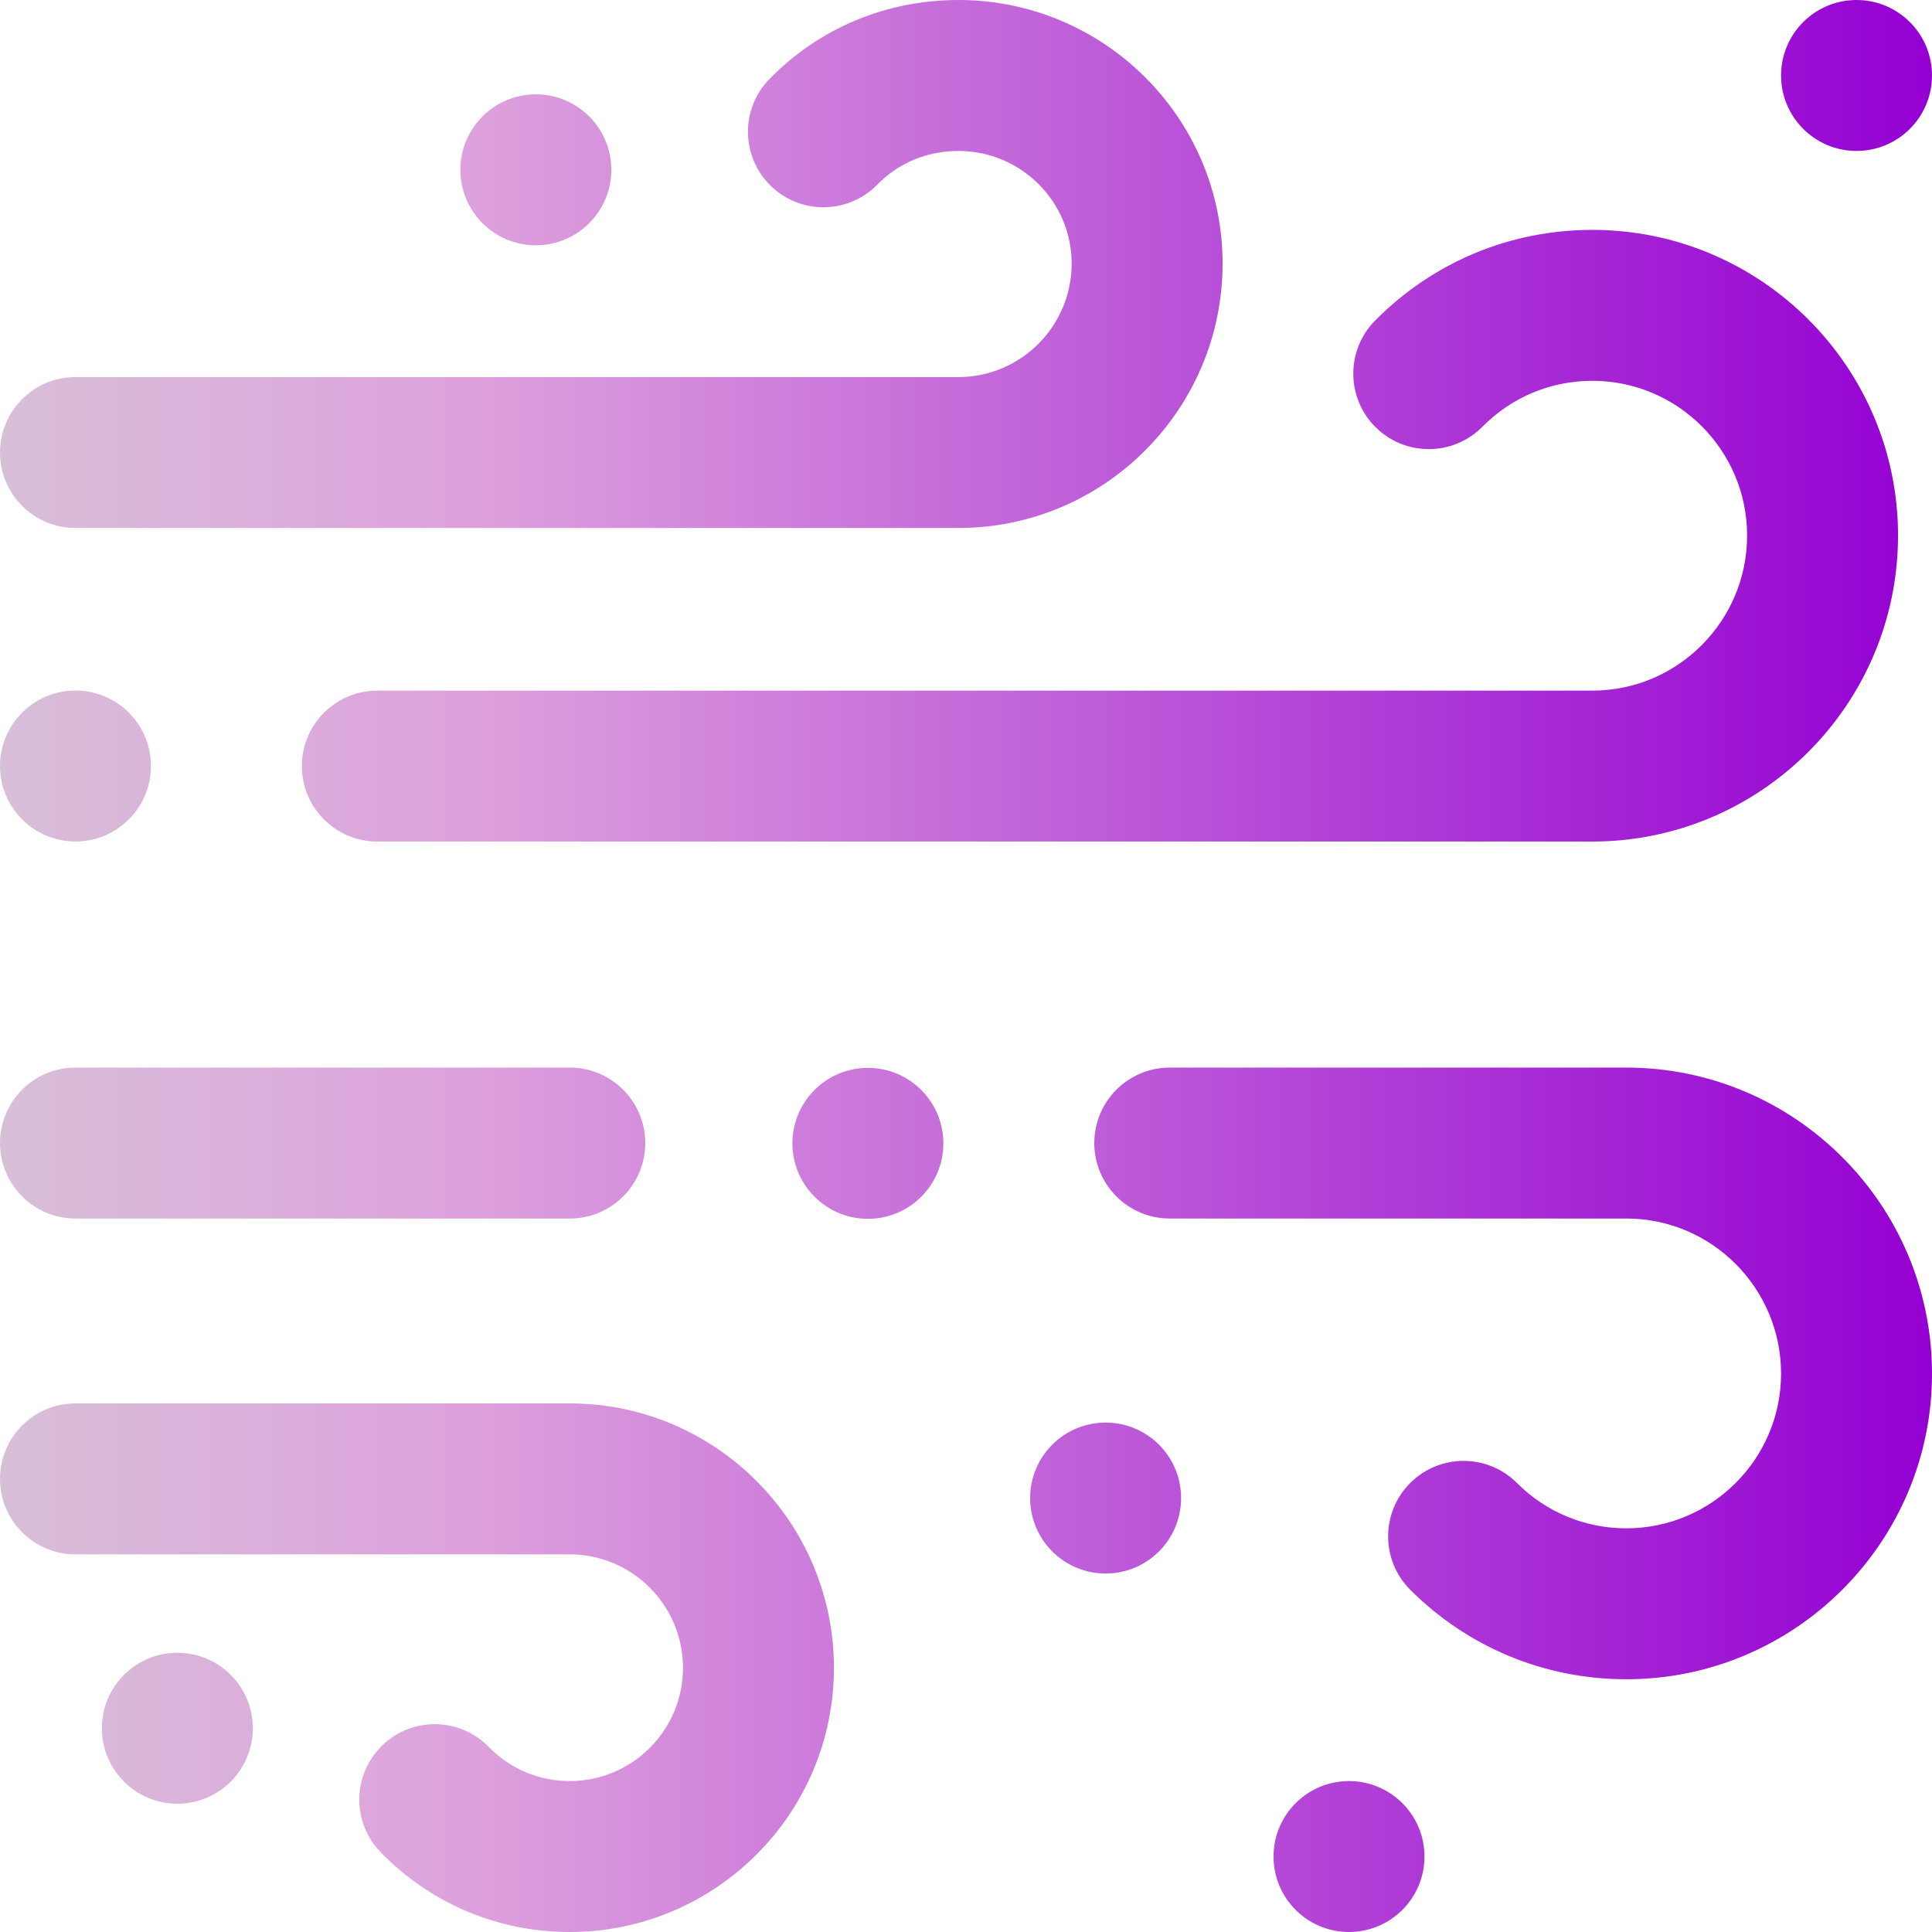
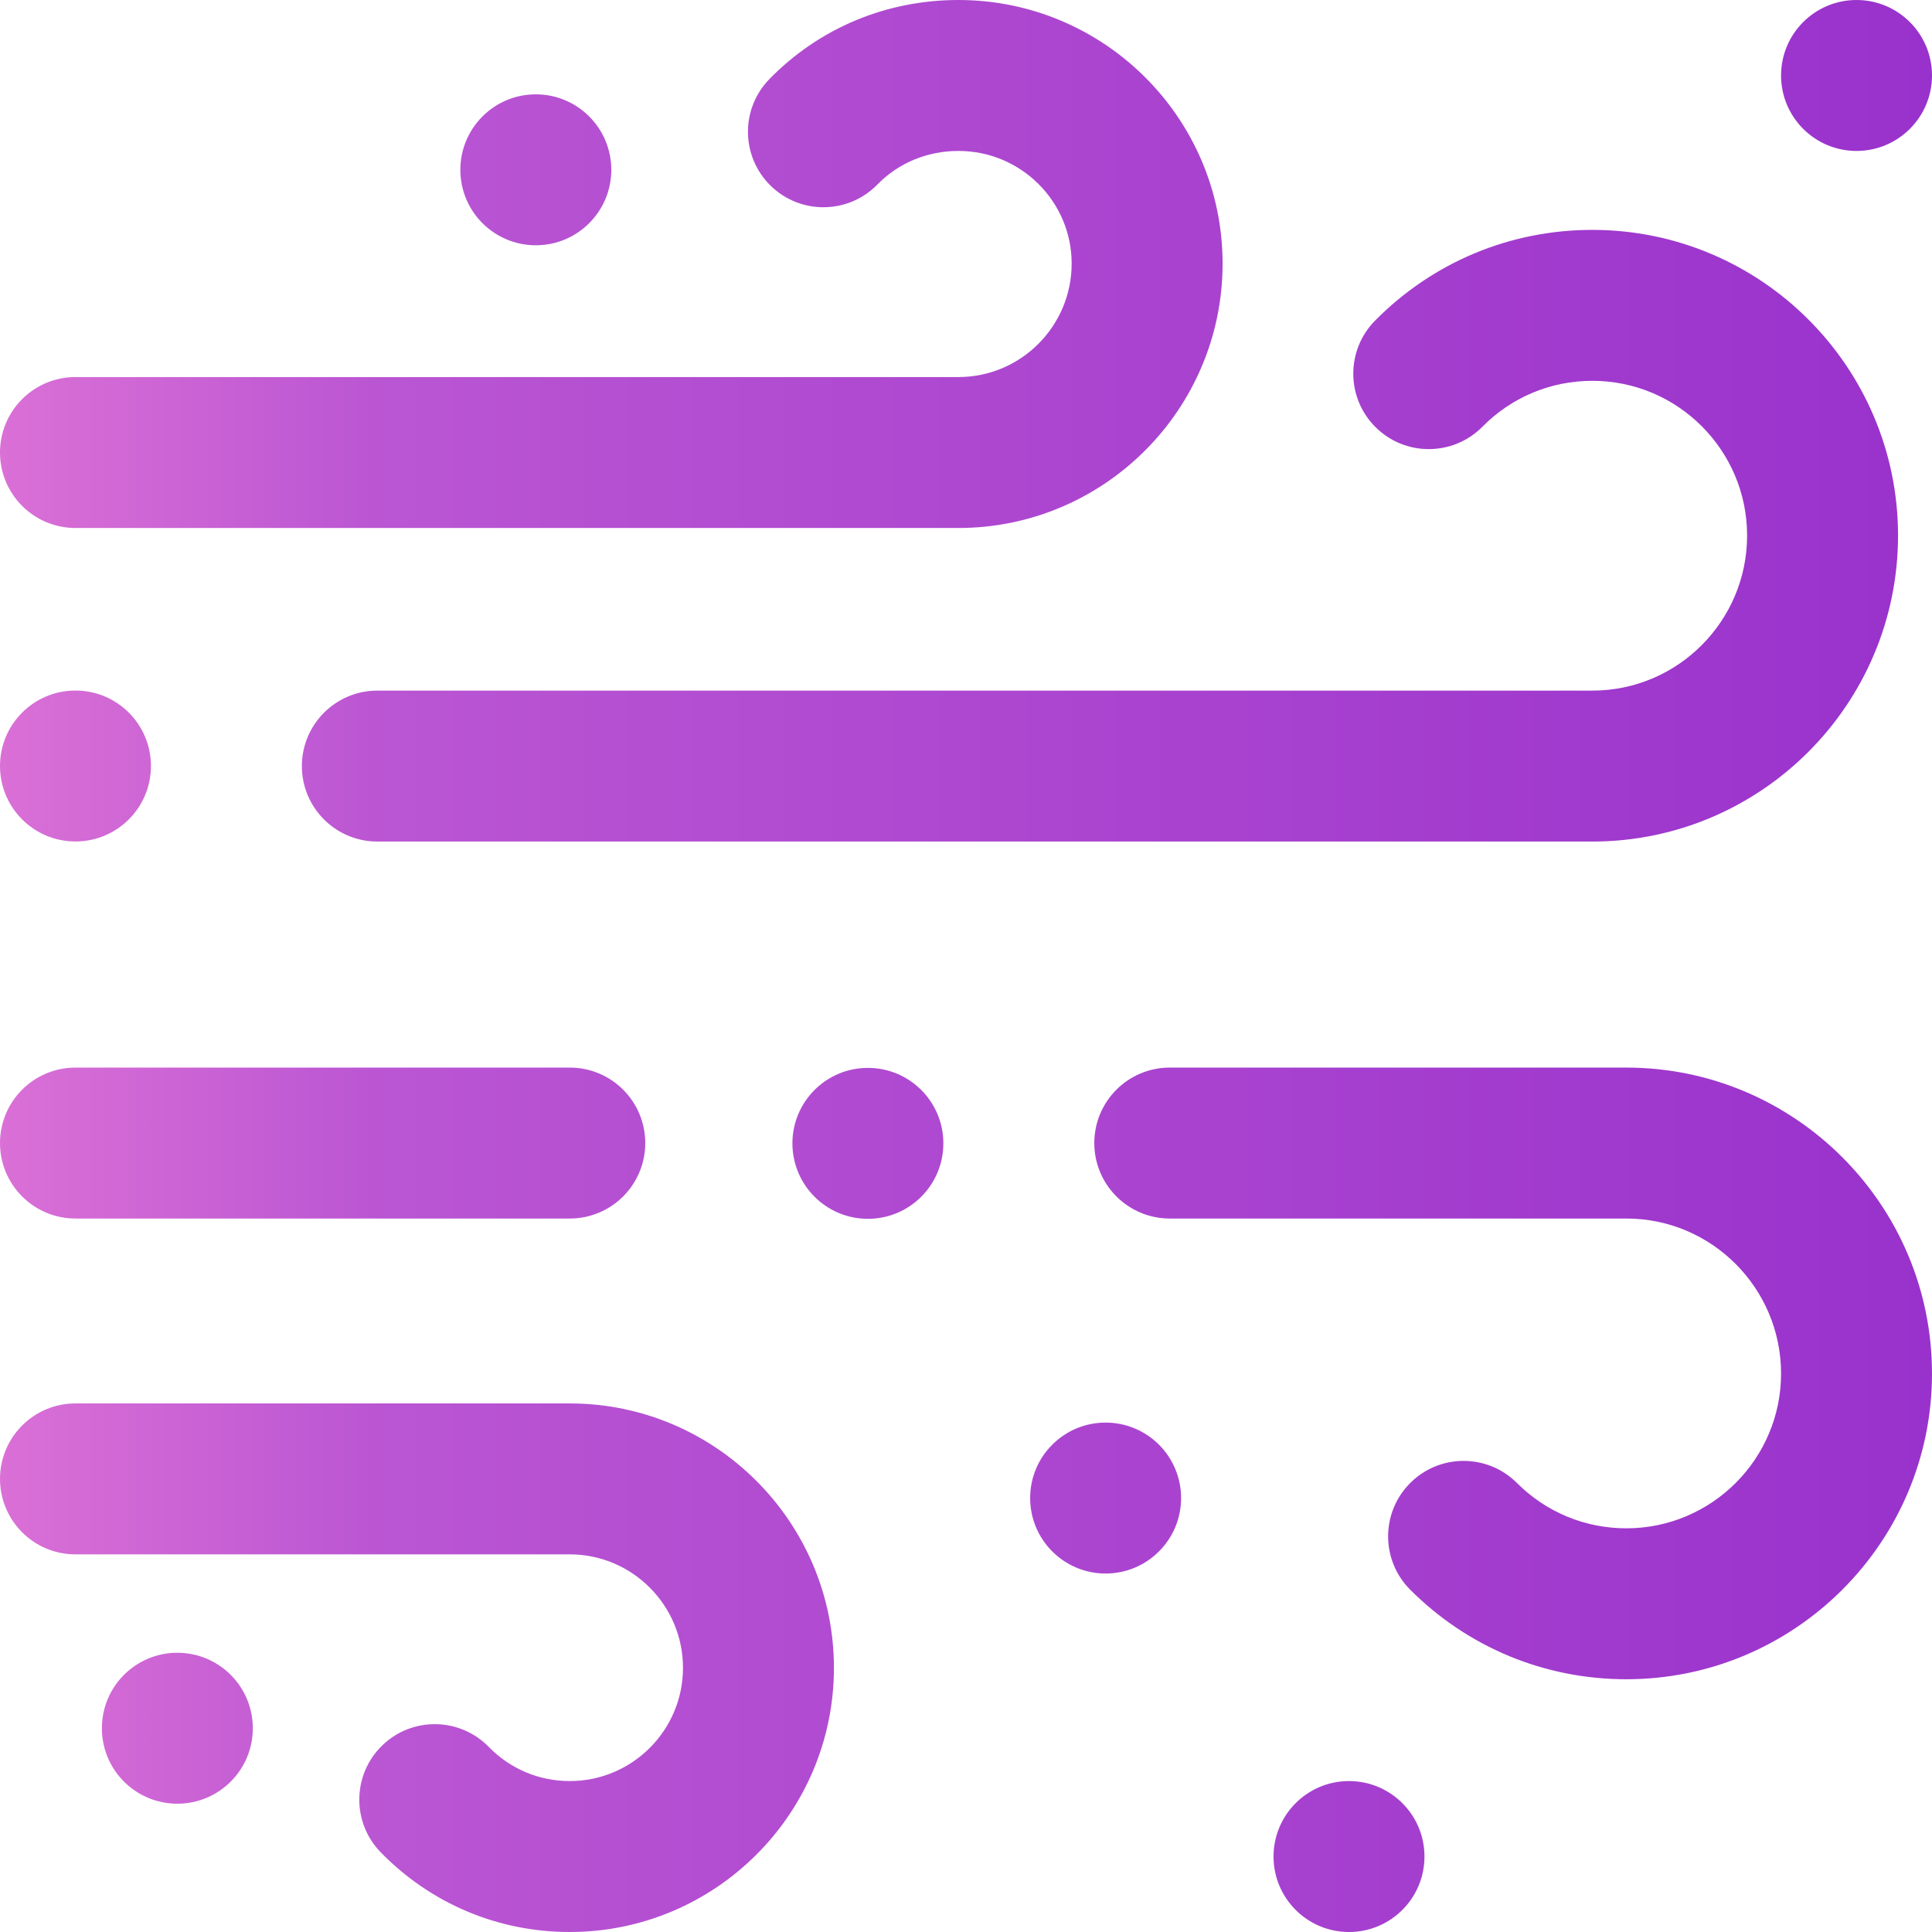
<svg xmlns="http://www.w3.org/2000/svg" id="Layer_1" enable-background="new 0 0 512 512" height="512" viewBox="0 0 512 512" width="512">
  <linearGradient id="SVGID_1_" gradientUnits="userSpaceOnUse" x1="0" x2="512" y1="256" y2="256">
-     <stop offset="0" stop-color="rgb(216,191,216)" />
-     <stop offset="0.25" stop-color="plum" />
-     <stop offset="1" stop-color="darkviolet" />
+     <stop offset="0" stop-color="orchid" />
+     <stop offset="0.2" stop-color="mediumorchid" />
+     <stop offset="1" stop-color="darkorchid" />
  </linearGradient>
  <path d="m364.571 113.235c-7.852-7.77-7.919-20.433-.15-28.284 15.332-15.495 35.781-24.029 57.579-24.029 44.664 0 81 36.337 81 81 0 44.717-36.336 81.097-81 81.097h-322c-11.046 0-20-8.954-20-20s8.954-20 20-20h322c22.607 0 41-18.436 41-41.097 0-22.607-18.393-41-41-41-11.034 0-21.384 4.32-29.146 12.164-7.768 7.85-20.431 7.92-28.283.149zm66.429 169.687h-121c-11.046 0-20 8.954-20 20s8.954 20 20 20h121c22.607 0 41 18.436 41 41.097 0 22.607-18.393 41-41 41-10.952 0-21.248-4.265-28.991-12.008-7.811-7.812-20.474-7.811-28.284-.001-7.811 7.811-7.811 20.474-.001 28.284 15.298 15.299 35.639 23.725 57.276 23.725 44.664 0 81-36.336 81-81 0-44.717-36.336-81.097-81-81.097zm-411 40h131c11.046 0 20-8.954 20-20s-8.954-20-20-20h-131c-11.046 0-20 8.954-20 20s8.954 20 20 20zm0-183h234c38.598 0 70-31.437 70-70.078 0-38.512-31.402-69.844-70-69.844-19.117 0-36.908 7.441-50.096 20.952-7.715 7.904-7.562 20.566.343 28.282 7.904 7.714 20.566 7.562 28.282-.343 5.596-5.733 13.221-8.891 21.471-8.891 16.542 0 30 13.388 30 29.844 0 16.585-13.458 30.078-30 30.078h-234c-11.046 0-20 8.954-20 20s8.954 20 20 20zm131 232h-131c-11.046 0-20 8.954-20 20s8.954 20 20 20h131c16.542 0 30 13.493 30 30.078 0 16.542-13.458 30-30 30-8.151 0-15.776-3.213-21.471-9.048-7.716-7.906-20.378-8.058-28.282-.343-7.905 7.716-8.058 20.378-.343 28.282 13.286 13.613 31.077 21.109 50.096 21.109 38.598 0 70-31.401 70-70 0-38.642-31.402-70.078-70-70.078zm-104 66.078c-11.046 0-20 8.954-20 20s8.954 20 20 20 20-8.954 20-20-8.954-20-20-20zm310.5 34c-11.046 0-20 8.954-20 20s8.954 20 20 20 20-8.954 20-20-8.954-20-20-20zm-127.5-189c-11.046 0-20 8.954-20 20s8.954 20 20 20 20-8.954 20-20-8.954-20-20-20zm63 94c-11.046 0-20 8.954-20 20s8.954 20 20 20 20-8.954 20-20-8.954-20-20-20zm199-337c11.046 0 20-8.954 20-20s-8.954-20-20-20-20 8.954-20 20 8.954 20 20 20zm-472 183c11.046 0 20-8.954 20-20s-8.954-20-20-20-20 8.954-20 20 8.954 20 20 20zm122-158c11.046 0 20-8.954 20-20s-8.954-20-20-20-20 8.954-20 20 8.954 20 20 20z" fill="url(#SVGID_1_)" />
</svg>
